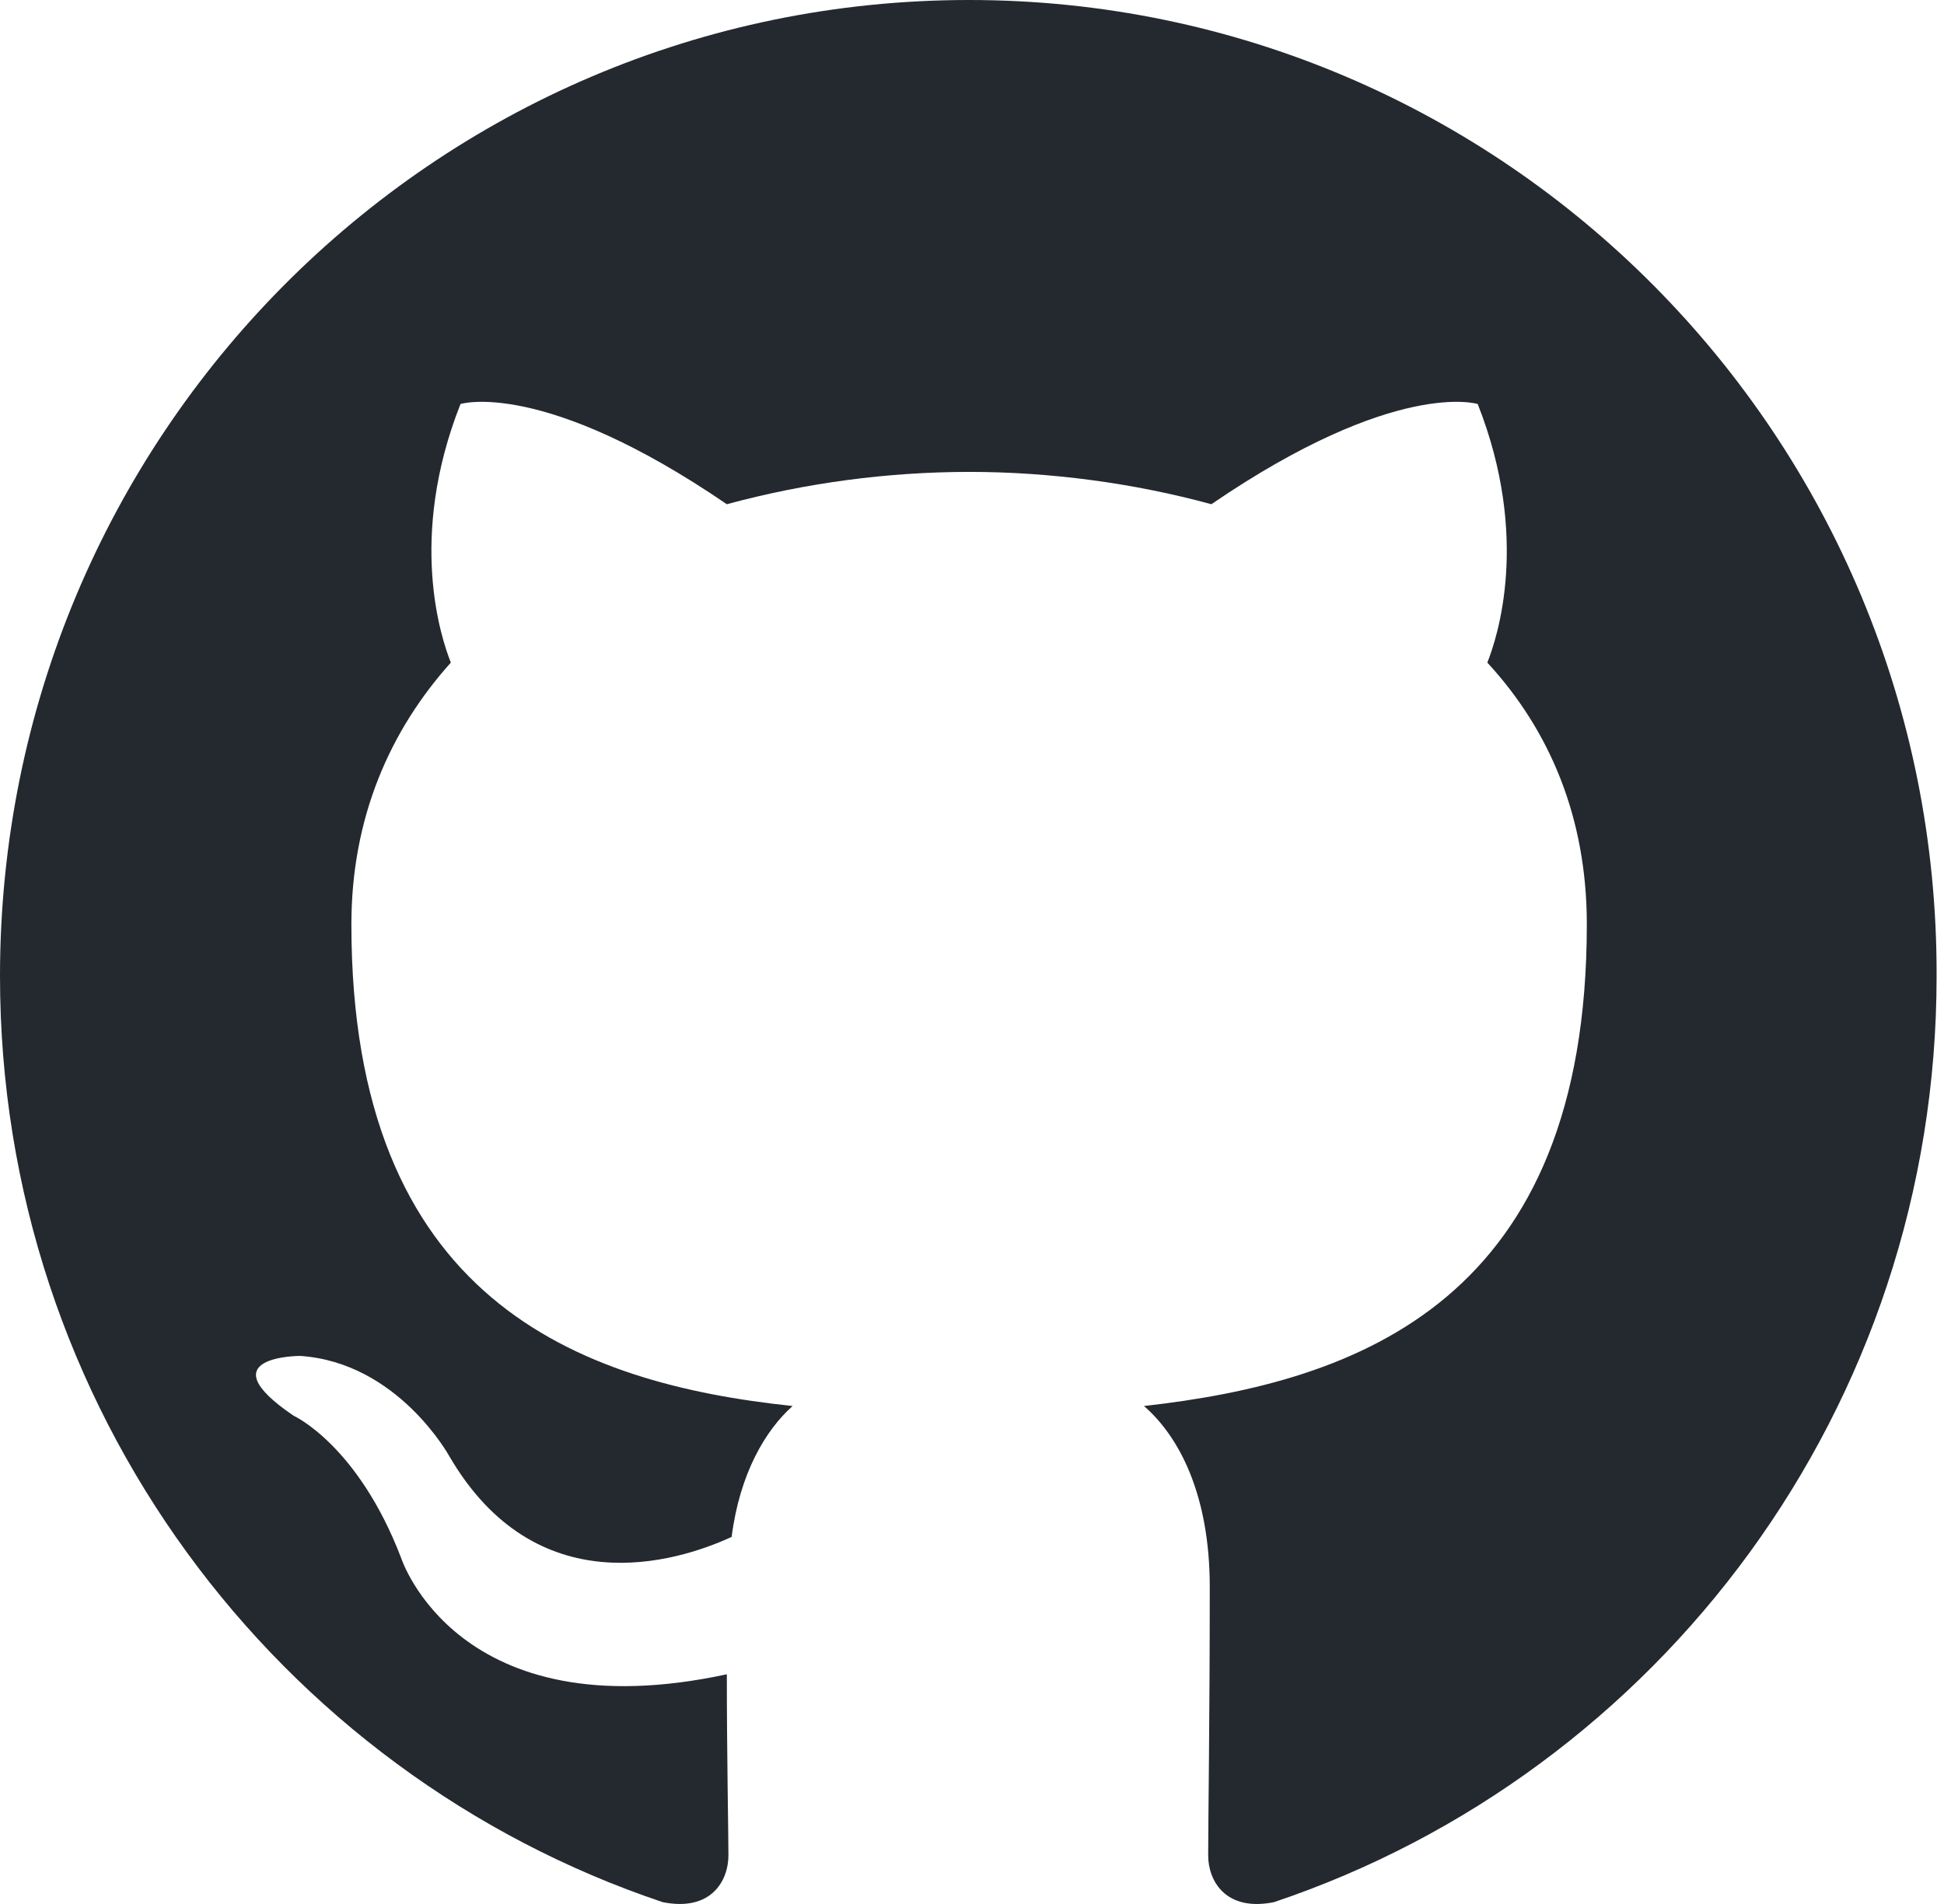
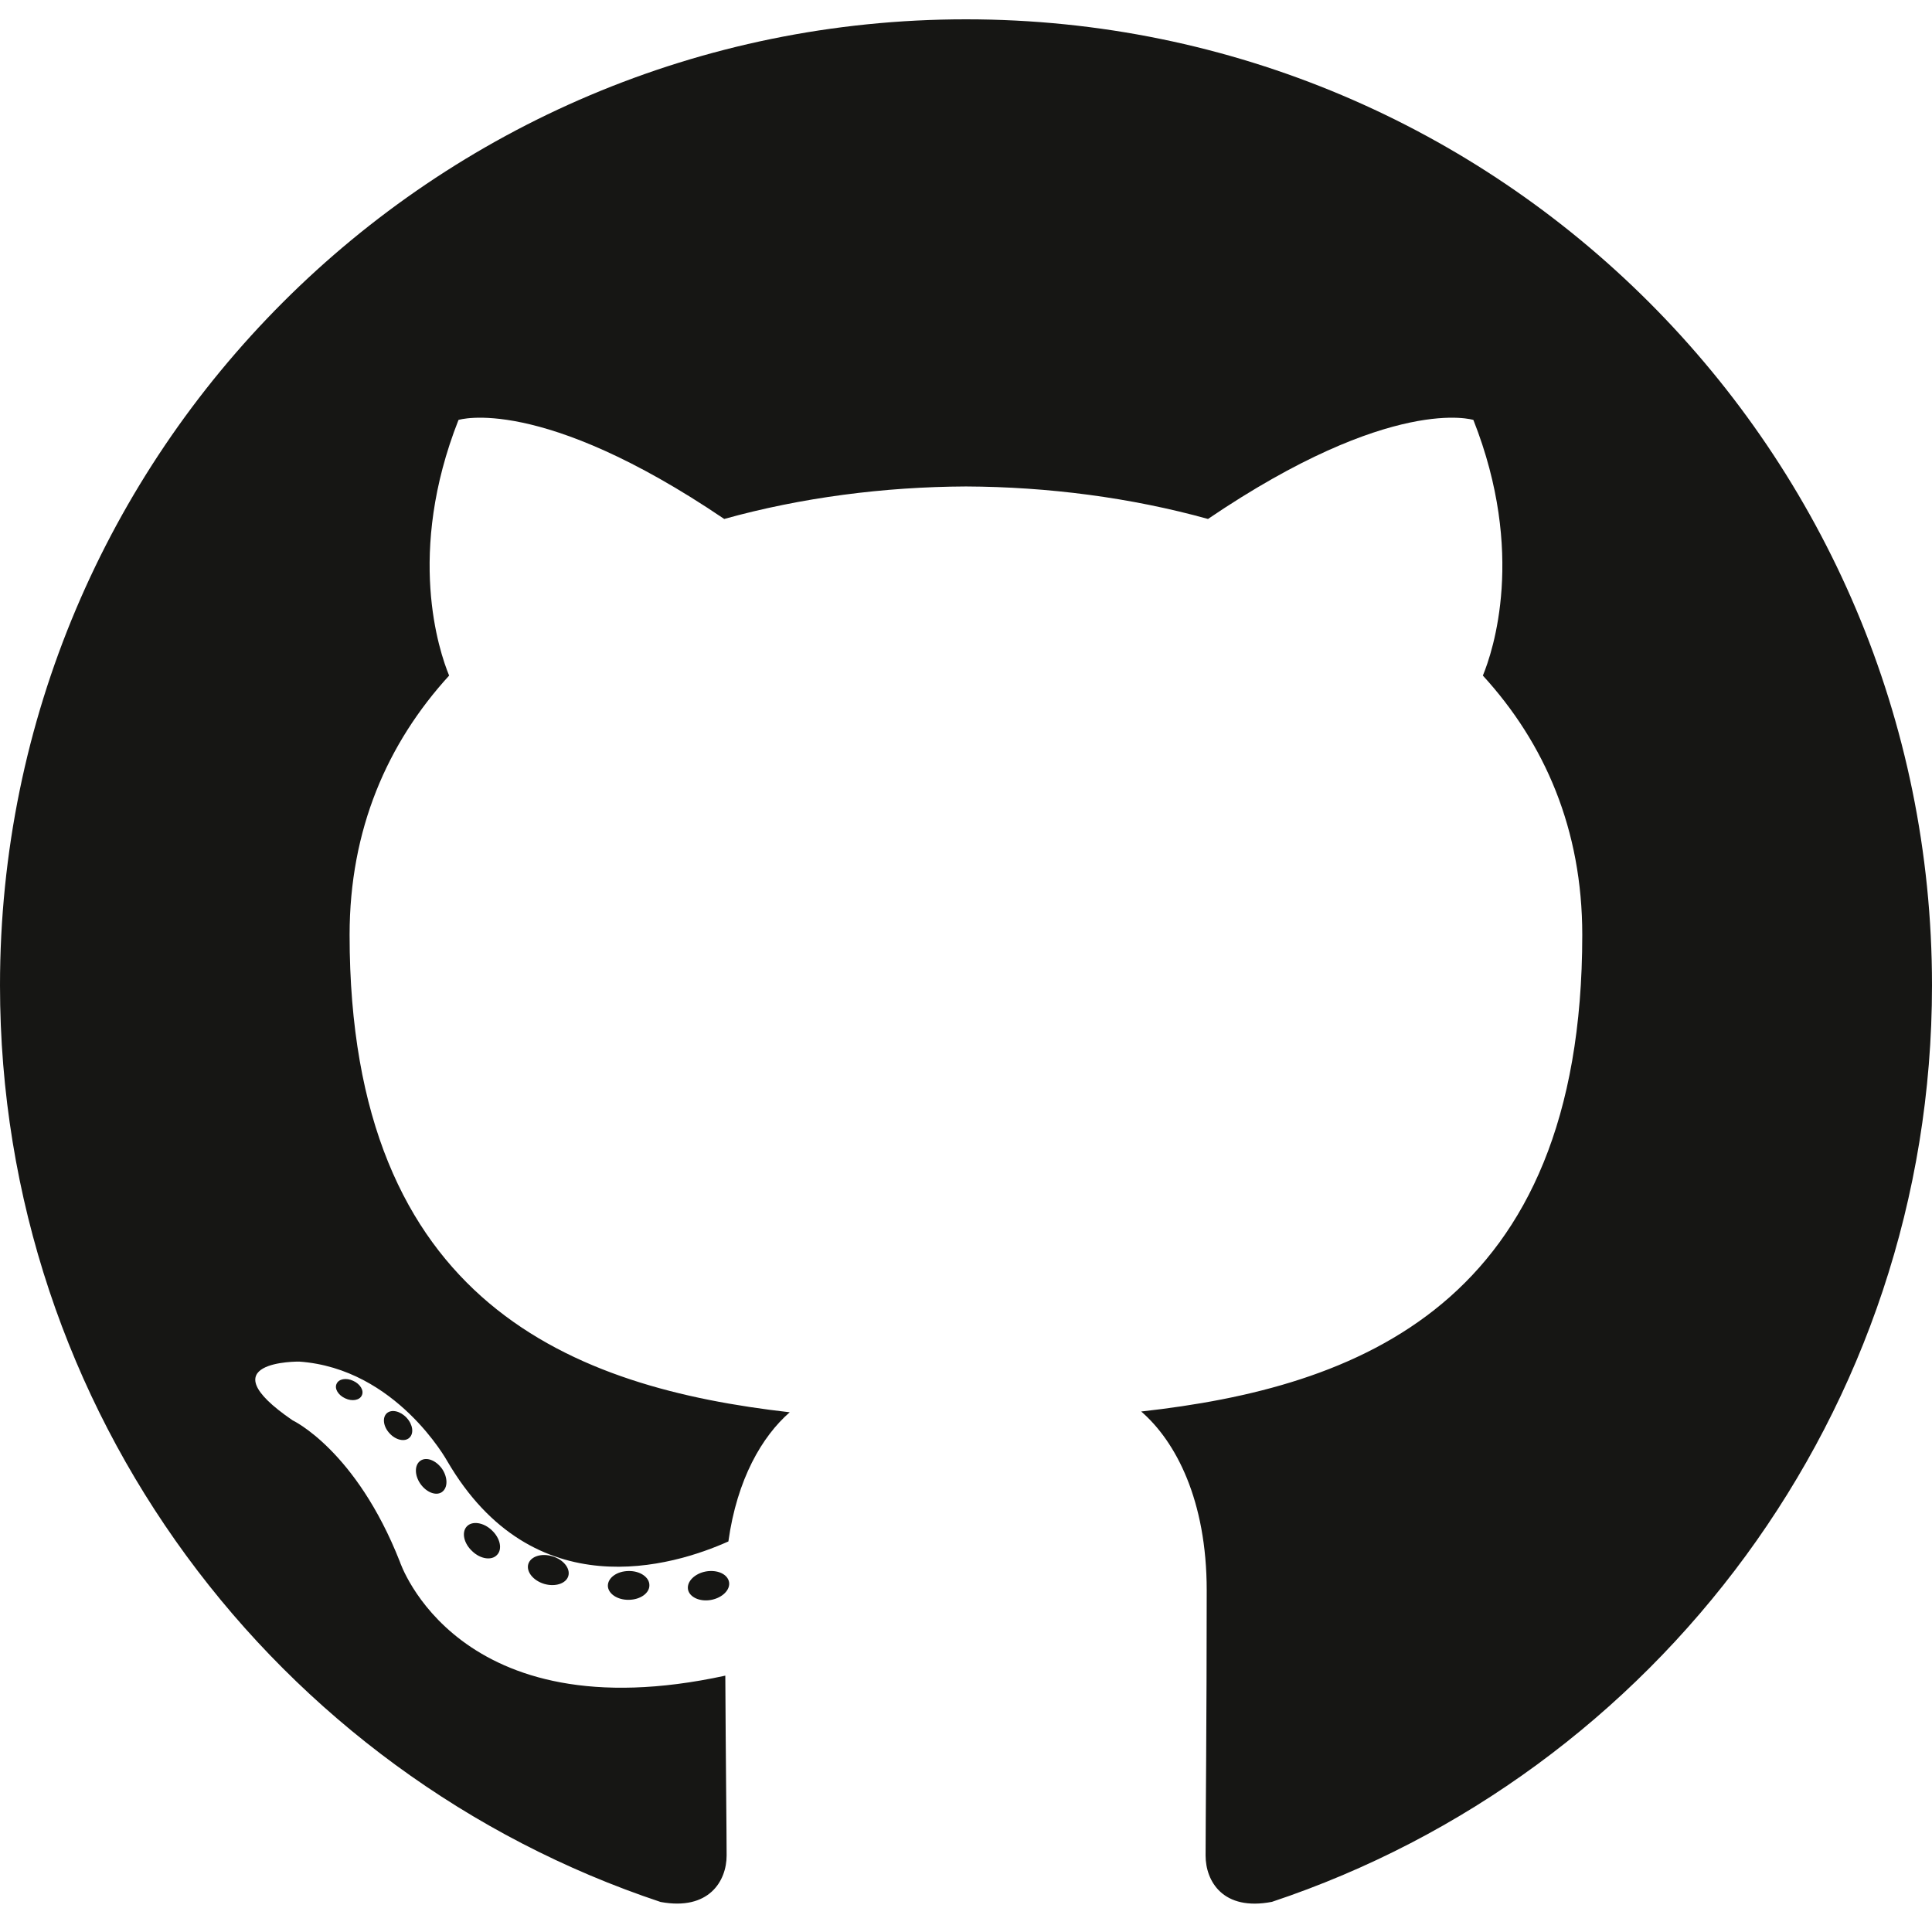
- <svg xmlns="http://www.w3.org/2000/svg" width="98" height="96">
-   <path fill-rule="evenodd" clip-rule="evenodd" d="M48.854 0C21.839 0 0 22 0 49.217c0 21.756 13.993 40.172 33.405 46.69 2.427.49 3.316-1.059 3.316-2.362 0-1.141-.08-5.052-.08-9.127-13.59 2.934-16.42-5.867-16.42-5.867-2.184-5.704-5.42-7.17-5.42-7.17-4.448-3.015.324-3.015.324-3.015 4.934.326 7.523 5.052 7.523 5.052 4.367 7.496 11.404 5.378 14.235 4.074.404-3.178 1.699-5.378 3.074-6.6-10.839-1.141-22.243-5.378-22.243-24.283 0-5.378 1.94-9.778 5.014-13.2-.485-1.222-2.184-6.275.486-13.038 0 0 4.125-1.304 13.426 5.052a46.97 46.97 0 0 1 12.214-1.63c4.125 0 8.33.571 12.213 1.63 9.302-6.356 13.427-5.052 13.427-5.052 2.67 6.763.97 11.816.485 13.038 3.155 3.422 5.015 7.822 5.015 13.2 0 18.905-11.404 23.06-22.324 24.283 1.78 1.548 3.316 4.481 3.316 9.126 0 6.6-.08 11.897-.08 13.526 0 1.304.89 2.853 3.316 2.364 19.412-6.52 33.405-24.935 33.405-46.691C97.707 22 75.788 0 48.854 0z" fill="#24292f" />
+ <svg xmlns="http://www.w3.org/2000/svg" width="100" height="100" viewBox="0 0 100 100" fill="none">
+   <g id="github">
+     <g id="github_2">
+       <path id="Vector" d="M50 1C22.389 1 0 23.386 0 51C0 73.092 14.327 91.834 34.193 98.446C36.692 98.908 37.61 97.361 37.61 96.04C37.61 94.848 37.563 90.909 37.542 86.731C23.631 89.756 20.696 80.832 20.696 80.832C18.422 75.052 15.145 73.516 15.145 73.516C10.608 70.412 15.486 70.476 15.486 70.476C20.508 70.829 23.151 75.629 23.151 75.629C27.611 83.273 34.848 81.063 37.701 79.785C38.15 76.553 39.446 74.348 40.876 73.099C29.77 71.835 18.095 67.547 18.095 48.389C18.095 42.93 20.049 38.47 23.247 34.968C22.728 33.709 21.017 28.623 23.732 21.736C23.732 21.736 27.93 20.392 37.485 26.861C41.473 25.753 45.751 25.198 50 25.179C54.249 25.198 58.53 25.753 62.526 26.861C72.07 20.392 76.262 21.736 76.262 21.736C78.984 28.623 77.272 33.709 76.753 34.968C79.958 38.47 81.898 42.93 81.898 48.389C81.898 67.593 70.201 71.822 59.068 73.059C60.861 74.611 62.459 77.654 62.459 82.319C62.459 89.009 62.401 94.393 62.401 96.04C62.401 97.371 63.301 98.93 65.836 98.439C85.692 91.82 100 73.085 100 51C100 23.386 77.614 1 50 1Z" fill="#161614" />
+       <path id="Vector_2" d="M18.727 72.227C18.617 72.475 18.226 72.549 17.87 72.379C17.507 72.216 17.303 71.877 17.421 71.628C17.529 71.372 17.92 71.301 18.282 71.472C18.645 71.635 18.852 71.977 18.727 72.227ZM21.186 74.421C20.948 74.642 20.482 74.539 20.165 74.19C19.838 73.841 19.777 73.376 20.019 73.151C20.265 72.93 20.717 73.033 21.045 73.382C21.372 73.735 21.435 74.198 21.186 74.421L21.186 74.421ZM22.874 77.229C22.567 77.442 22.066 77.242 21.756 76.797C21.45 76.353 21.45 75.82 21.763 75.606C22.074 75.392 22.567 75.585 22.881 76.026C23.186 76.478 23.186 77.011 22.873 77.229L22.874 77.229ZM25.727 80.481C25.453 80.783 24.869 80.702 24.442 80.289C24.005 79.886 23.883 79.314 24.158 79.012C24.435 78.709 25.022 78.794 25.453 79.203C25.887 79.606 26.019 80.182 25.727 80.481H25.727ZM29.415 81.579C29.294 81.97 28.732 82.148 28.166 81.982C27.6 81.811 27.23 81.352 27.344 80.956C27.462 80.562 28.026 80.376 28.597 80.555C29.162 80.725 29.533 81.18 29.415 81.579H29.415ZM33.612 82.044C33.626 82.457 33.146 82.799 32.551 82.806C31.953 82.819 31.47 82.485 31.463 82.08C31.463 81.663 31.933 81.325 32.531 81.315C33.125 81.303 33.612 81.634 33.612 82.044ZM37.735 81.886C37.806 82.288 37.393 82.702 36.803 82.812C36.222 82.918 35.685 82.669 35.611 82.27C35.539 81.858 35.96 81.445 36.539 81.338C37.131 81.235 37.66 81.477 37.735 81.886Z" fill="#161614" />
+     </g>
+   </g>
</svg>
